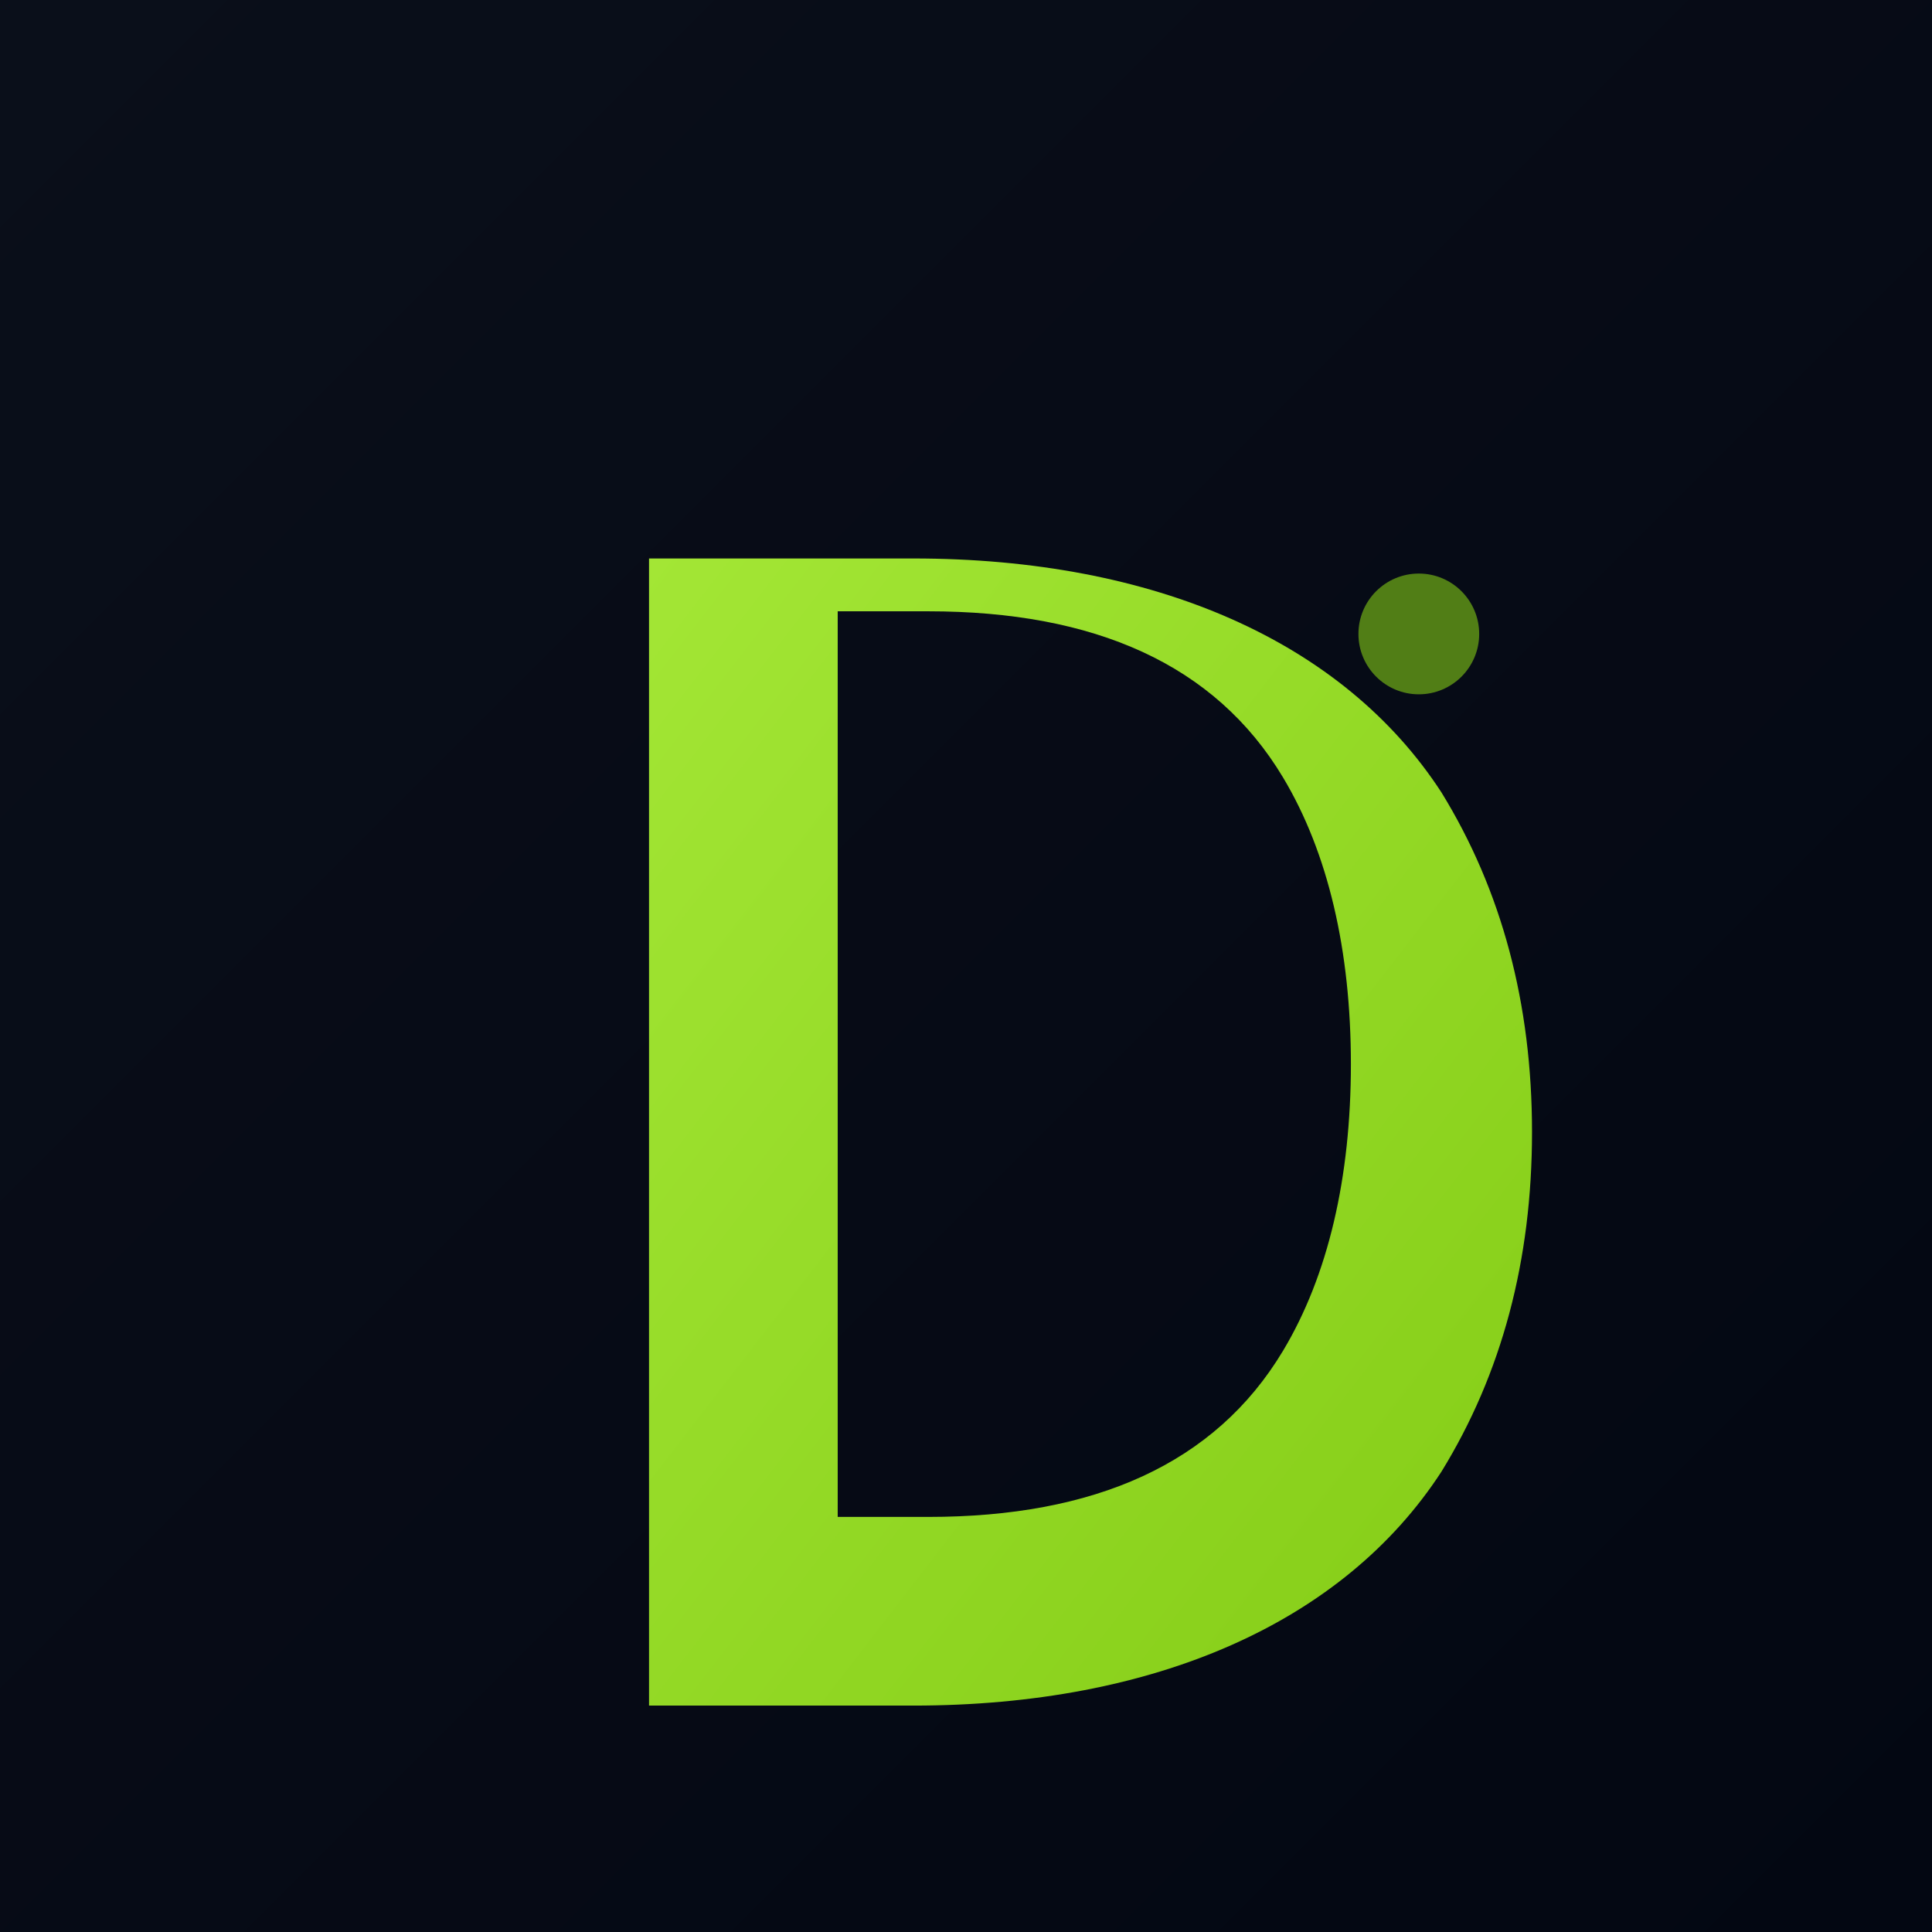
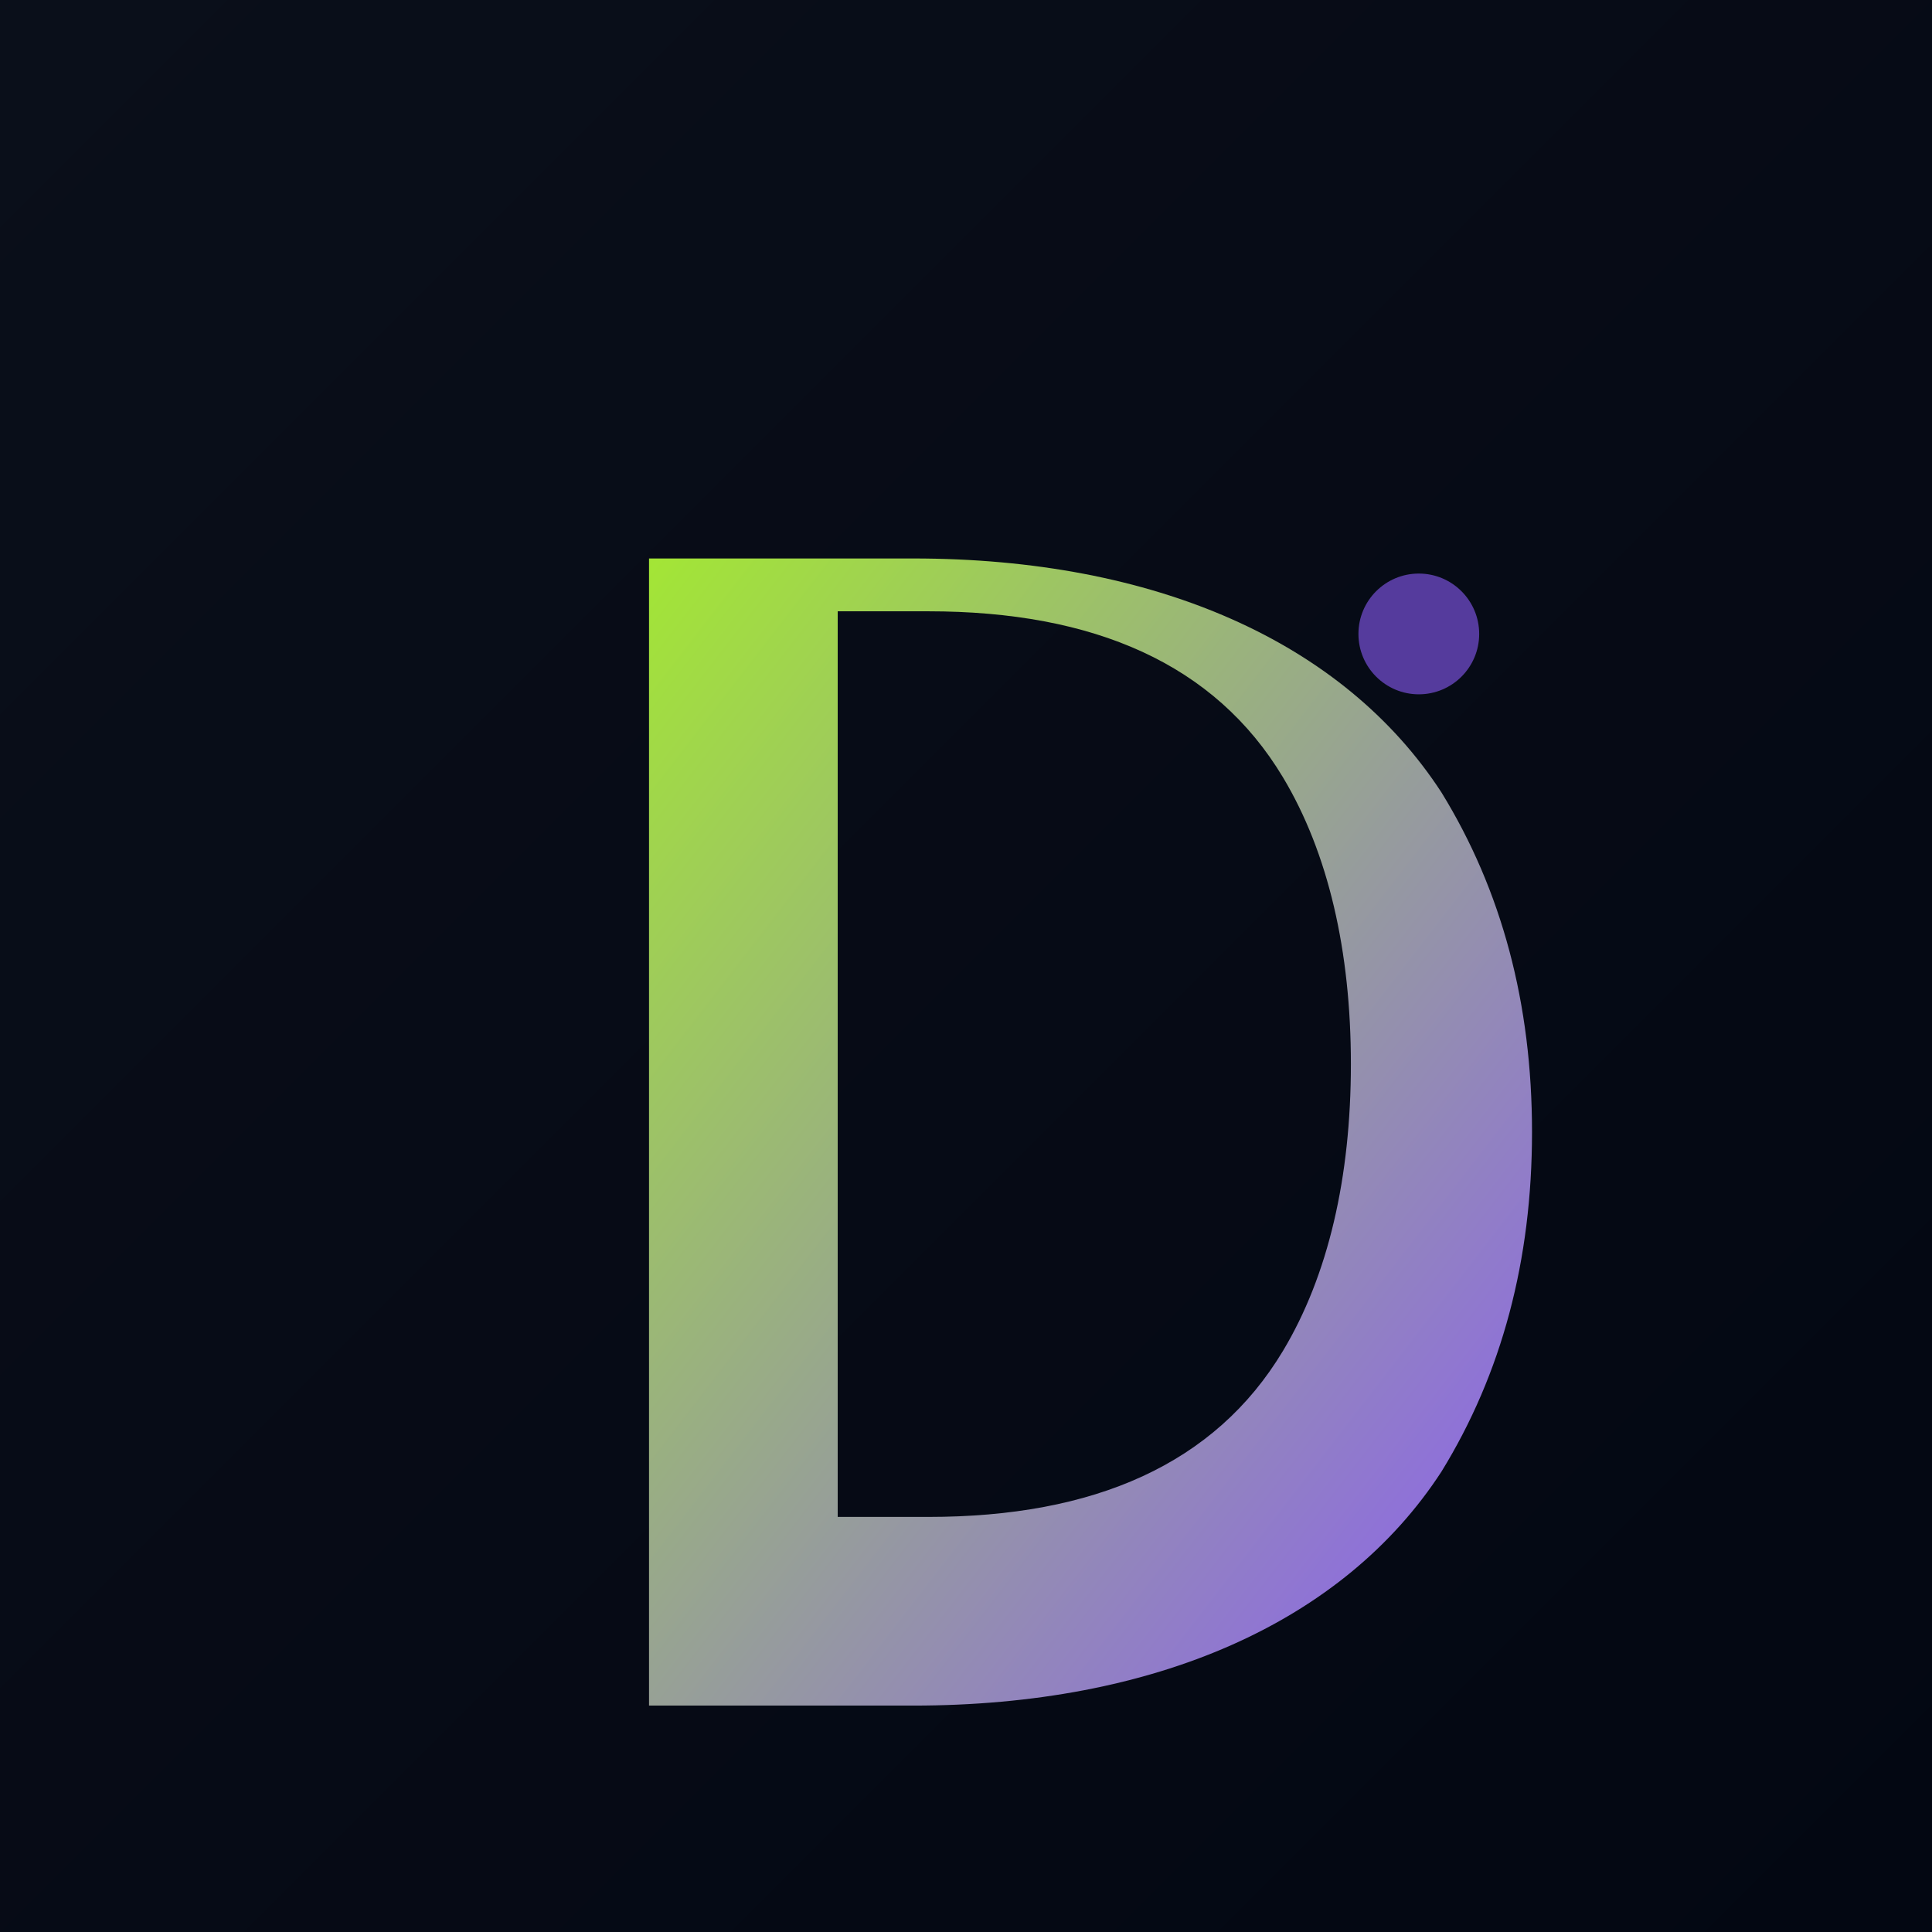
<svg xmlns="http://www.w3.org/2000/svg" viewBox="0 0 512 512" width="512" height="512">
  <defs>
    <linearGradient id="bg" x1="0" y1="0" x2="1" y2="1">
      <stop offset="0%" stop-color="#0a0f1a" />
      <stop offset="100%" stop-color="#030712" />
    </linearGradient>
    <linearGradient id="accent" x1="0" y1="0" x2="1" y2="1">
      <stop offset="0%" stop-color="#a3e635" />
-       <stop offset="100%" stop-color="#84cc16" />
+       <stop offset="100%" stop-color="#8b5cf6" />
    </linearGradient>
  </defs>
  <rect width="512" height="512" fill="url(#bg)" />
  <path d="M172 148h70c64 0 114 22 140 62 16 26 24 56 24 90s-8 64-24 90c-26 40-76 62-140 62h-70V148zm50 46v208h24c44 0 76-14 94-44 12-20 18-46 18-76s-6-56-18-76c-18-30-50-44-94-44h-24z" fill="url(#accent)" />
-   <circle cx="376" cy="168" r="16" fill="#84cc16" opacity="0.6" />
+   <circle cx="376" cy="168" r="16" fill="#8b5cf6" opacity="0.6" />
</svg>
